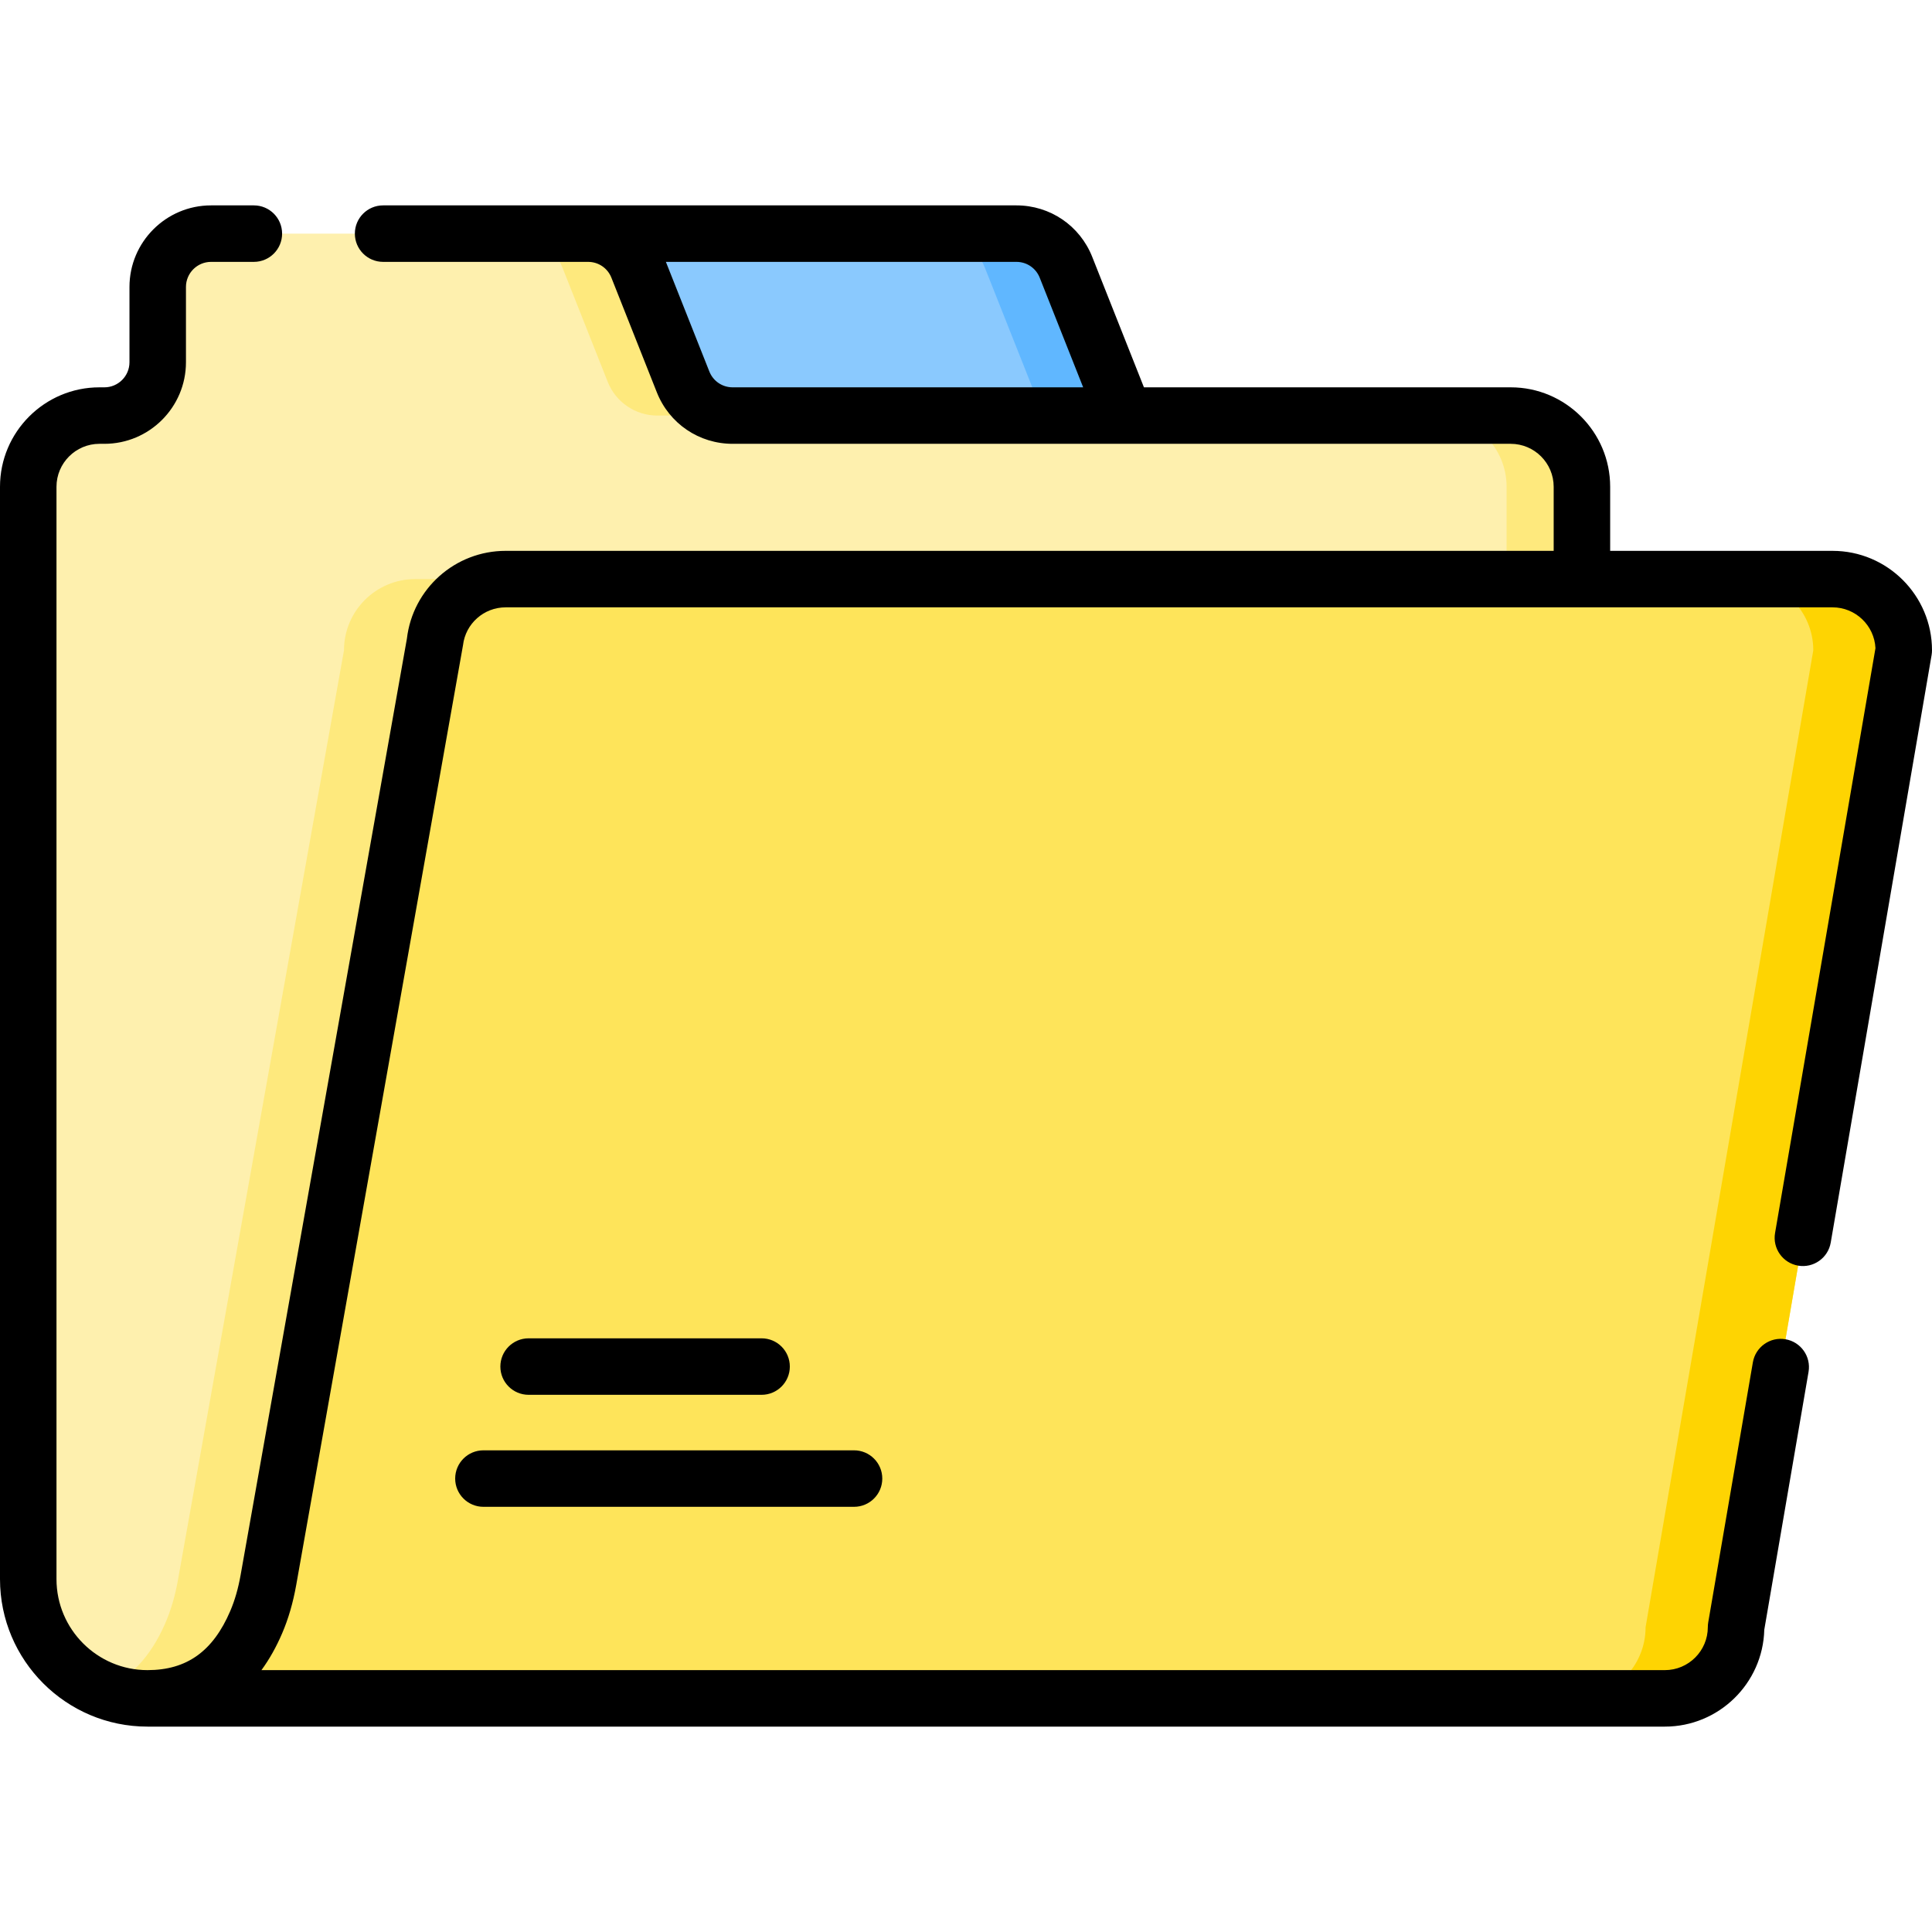
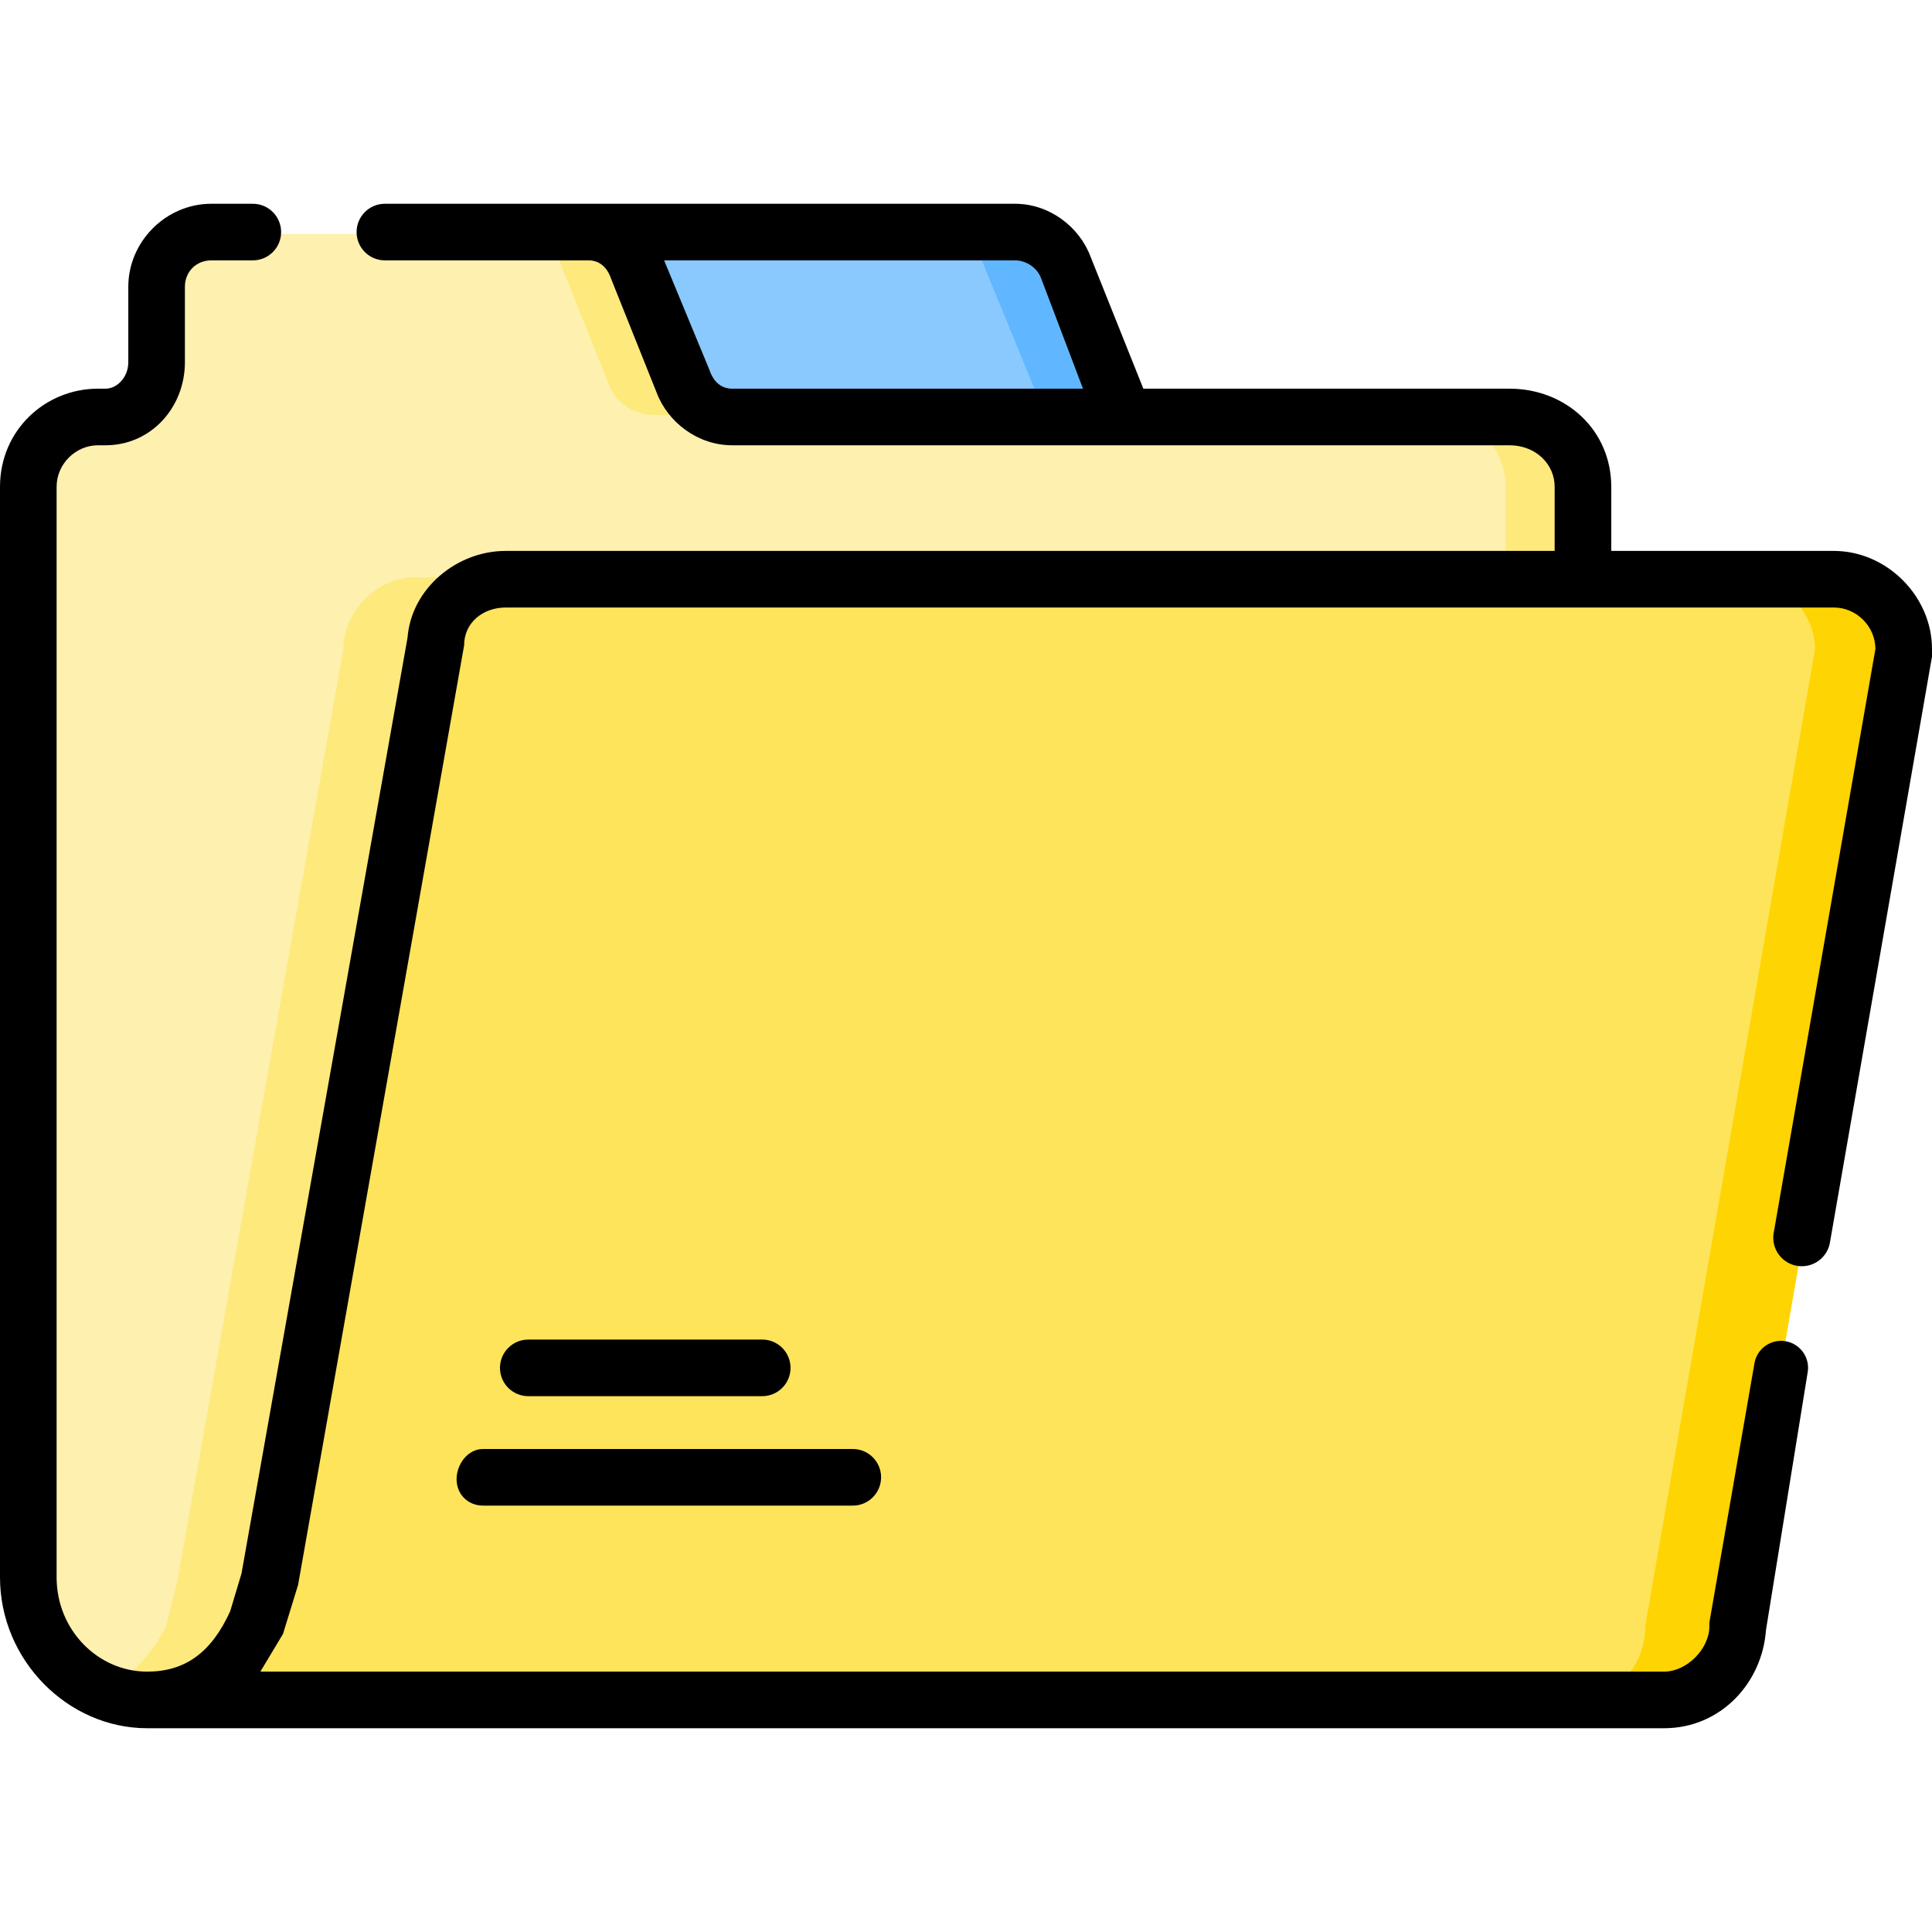
- <svg xmlns="http://www.w3.org/2000/svg" id="Capa_1" enable-background="new 0 0 512 512" height="512" viewBox="0 0 512 512" width="512">
-   <g>
-     <g>
-       <path d="m155.307 110.132v-48.219h114.05c5.796 0 11.005 3.538 13.141 8.927l15.574 39.292z" fill="#8ac9fe" />
-     </g>
-     <g>
-       <path d="m298.076 110.132h-21.537l-15.579-39.291c-2.136-5.389-7.345-8.932-13.134-8.932h21.527c5.798 0 11.008 3.543 13.144 8.932z" fill="#60b7ff" />
-     </g>
-     <g>
-       <path d="m400.354 110.132h-206.19c-5.796 0-11.005-3.538-13.141-8.927l-12.036-30.365c-2.136-5.388-7.344-8.927-13.141-8.927h-99.914c-7.807 0-14.135 6.329-14.135 14.135v19.948c0 7.807-6.329 14.135-14.135 14.135h-1.304c-10.423 0-18.872 8.449-18.872 18.872v289.479c0 17.454 14.149 31.604 31.604 31.604h380.136v-321.083c-.001-10.422-8.45-18.871-18.872-18.871z" fill="#fef0ae" />
-     </g>
-     <g>
-       <path d="m134.004 153.465c-10.419 0-18.862 8.453-18.862 18.872l-44.022 246.427c-.719 4.032-1.826 7.994-3.493 11.736-5.679 12.804-15.03 19.591-28.533 19.591h-.01c-4.162 0-8.124-.798-11.766-2.265 7.166-2.964 12.565-8.812 16.337-17.325 1.657-3.742 2.774-7.705 3.493-11.736l44.012-246.427c0-10.419 8.453-18.872 18.872-18.872h23.972z" fill="#fee97d" />
-     </g>
-     <g>
-       <path d="m194.164 110.132h-19.96c-5.798 0-11.008-3.543-13.144-8.922l-12.036-30.369c-2.136-5.389-7.345-8.932-13.134-8.932h19.96c5.788 0 10.998 3.543 13.134 8.932l12.036 30.369c2.136 5.379 7.345 8.922 13.144 8.922z" fill="#fee97d" />
-     </g>
-     <g>
-       <path d="m419.223 129.004v321.087h-19.96v-321.087c0-10.419-8.443-18.872-18.872-18.872h19.96c10.429 0 18.872 8.453 18.872 18.872z" fill="#fee97d" />
-     </g>
-     <g>
-       <path d="m134.009 153.467h351.634c10.423 0 18.872 8.449 18.872 18.872l-44.439 258.876c0 10.423-8.449 18.872-18.872 18.872h-370.505-31.607c13.501 0 22.858-6.782 28.538-19.588 1.66-3.742 2.775-7.703 3.495-11.733l44.012-246.426c0-10.423 8.449-18.873 18.872-18.873z" fill="#fee45a" />
-     </g>
-     <g>
-       <path d="m504.512 172.338-44.441 258.882c0 10.419-8.443 18.872-18.862 18.872h-23.982c10.419 0 18.872-8.453 18.872-18.872l44.441-258.882c0-10.419-8.453-18.872-18.872-18.872h23.972c10.429-.001 18.872 8.452 18.872 18.872z" fill="#fed402" />
-     </g>
-     <g>
-       <path d="m485.643 145.982h-58.933v-16.979c0-14.533-11.823-26.357-26.356-26.357h-97.197l-13.701-34.564c-3.287-8.294-11.177-13.654-20.099-13.654h-167.83c-4.134 0-7.485 3.351-7.485 7.485s3.351 7.485 7.485 7.485h54.32c2.745 0 5.171 1.648 6.182 4.199l12.036 30.365c3.287 8.294 11.177 13.654 20.098 13.654h206.191c6.278 0 11.386 5.108 11.386 11.387v16.979h-277.731c-13.383 0-24.638 10.014-26.18 23.292l-44.064 248.131c-.642 3.596-1.542 6.714-2.747 9.533-4.575 10.685-11.54 15.662-21.924 15.663h-.005c-13.299 0-24.119-10.819-24.119-24.118v-289.48c0-6.279 5.108-11.387 11.387-11.387h1.304c11.921 0 21.62-9.698 21.62-21.62v-19.947c0-3.667 2.983-6.65 6.651-6.65h11.344c4.134 0 7.485-3.351 7.485-7.485s-3.351-7.485-7.485-7.485h-11.344c-11.921 0-21.621 9.699-21.621 21.62v19.948c0 3.667-2.983 6.65-6.65 6.65h-1.304c-14.533-.001-26.357 11.823-26.357 26.356v289.48c0 21.553 17.535 39.088 39.089 39.088h.002 402.113c14.302 0 25.98-11.451 26.348-25.666l11.732-68.346c.7-4.074-2.036-7.944-6.111-8.644-4.061-.7-7.943 2.036-8.643 6.111l-11.832 68.923c-.072.419-.108.842-.108 1.267 0 6.278-5.108 11.386-11.386 11.386h-42.633-329.287c2.096-2.863 3.933-6.124 5.496-9.773 1.659-3.878 2.876-8.062 3.721-12.791l44.199-249.037c.665-5.729 5.527-10.049 11.309-10.049h351.634c6.091 0 11.081 4.807 11.374 10.827l-26.608 154.984c-.7 4.074 2.036 7.944 6.11 8.644 4.072.701 7.944-2.036 8.644-6.111l26.73-155.691c.072-.418.108-.842.108-1.267-.001-14.532-11.825-26.356-26.358-26.356zm-291.48-43.336c-2.744 0-5.17-1.648-6.181-4.2l-11.515-29.048h92.889c2.745 0 5.171 1.648 6.182 4.199l11.514 29.048h-92.889z" />
-       <path d="m201.827 369.639c4.134 0 7.485-3.351 7.485-7.485s-3.351-7.485-7.485-7.485h-61.74c-4.134 0-7.485 3.351-7.485 7.485s3.351 7.485 7.485 7.485z" />
-       <path d="m120.627 391.836c0 4.134 3.351 7.485 7.485 7.485h98.217c4.134 0 7.485-3.351 7.485-7.485s-3.351-7.485-7.485-7.485h-98.217c-4.135 0-7.485 3.352-7.485 7.485z" />
-     </g>
-   </g>
+ <svg xmlns="http://www.w3.org/2000/svg" width="512" height="512">
+   <path fill="#8ac9fe" d="M155 110V62h114c6 0 11 3 13 9l16 39z" />
+   <path fill="#60b7ff" d="M298 110h-21l-16-39c-2-6-7-9-13-9h21c6 0 11 3 13 9z" />
+   <path fill="#fef0ae" d="M400 110H194c-6 0-11-3-13-9l-12-30c-2-6-7-9-13-9H56c-8 0-14 6-14 14v20c0 8-7 14-14 14h-2c-10 0-19 9-19 19v289c0 18 15 32 32 32h380V129c0-10-8-19-19-19z" />
+   <path fill="#fee97d" d="M134 153c-10 0-19 9-19 19L71 419l-3 12c-6 12-15 19-29 19l-12-2c7-3 13-9 17-17l3-12 44-247c0-10 9-19 19-19h24zM194 110h-20c-6 0-11-3-13-9l-12-30c-2-6-7-9-13-9h20c6 0 11 3 13 9l12 30c2 6 7 9 13 9zM419 129v321h-20V129c0-10-8-19-19-19h20c11 0 19 9 19 19z" />
+   <path fill="#fee45a" d="M134 153h352c10 0 19 9 19 19l-45 259c0 11-8 19-19 19H39c14 0 23-7 29-20l3-11 44-247c0-10 9-19 19-19z" />
+   <path fill="#fed402" d="m505 172-45 259c0 11-8 19-19 19h-24c11 0 19-8 19-19l45-259c0-10-9-19-19-19h24c10 0 19 9 19 19z" />
+   <path d="M486 146h-59v-17c0-15-12-26-27-26h-97l-14-35c-3-8-11-14-20-14H102a7 7 0 1 0 0 15h54c3 0 5 2 6 5l12 30c3 8 11 14 20 14h206c7 0 12 5 12 11v17H134c-13 0-25 10-26 23L64 417l-3 10c-5 11-12 16-22 16-13 0-24-11-24-25V129c0-6 5-11 11-11h2c12 0 21-10 21-22V76c0-4 3-7 7-7h11a7 7 0 1 0 0-15H56c-12 0-22 10-22 22v20c0 4-3 7-6 7h-2c-14 0-26 11-26 26v289c0 22 18 40 39 40h402c15 0 26-12 27-26l11-68a7 7 0 1 0-14-3l-12 69v1c0 6-6 12-12 12H69l6-10 4-13 44-249c0-6 5-10 11-10h352c6 0 11 5 11 11l-27 155a7 7 0 1 0 15 2l27-155v-2c0-14-12-26-26-26zm-292-43c-3 0-5-2-6-5l-12-29h93c3 0 6 2 7 5l11 29h-93z" />
+   <path d="M202 370a7 7 0 1 0 0-15h-62a7 7 0 1 0 0 15zM121 392c0 4 3 7 7 7h98a7 7 0 1 0 0-15h-98c-4 0-7 4-7 8z" />
</svg>
